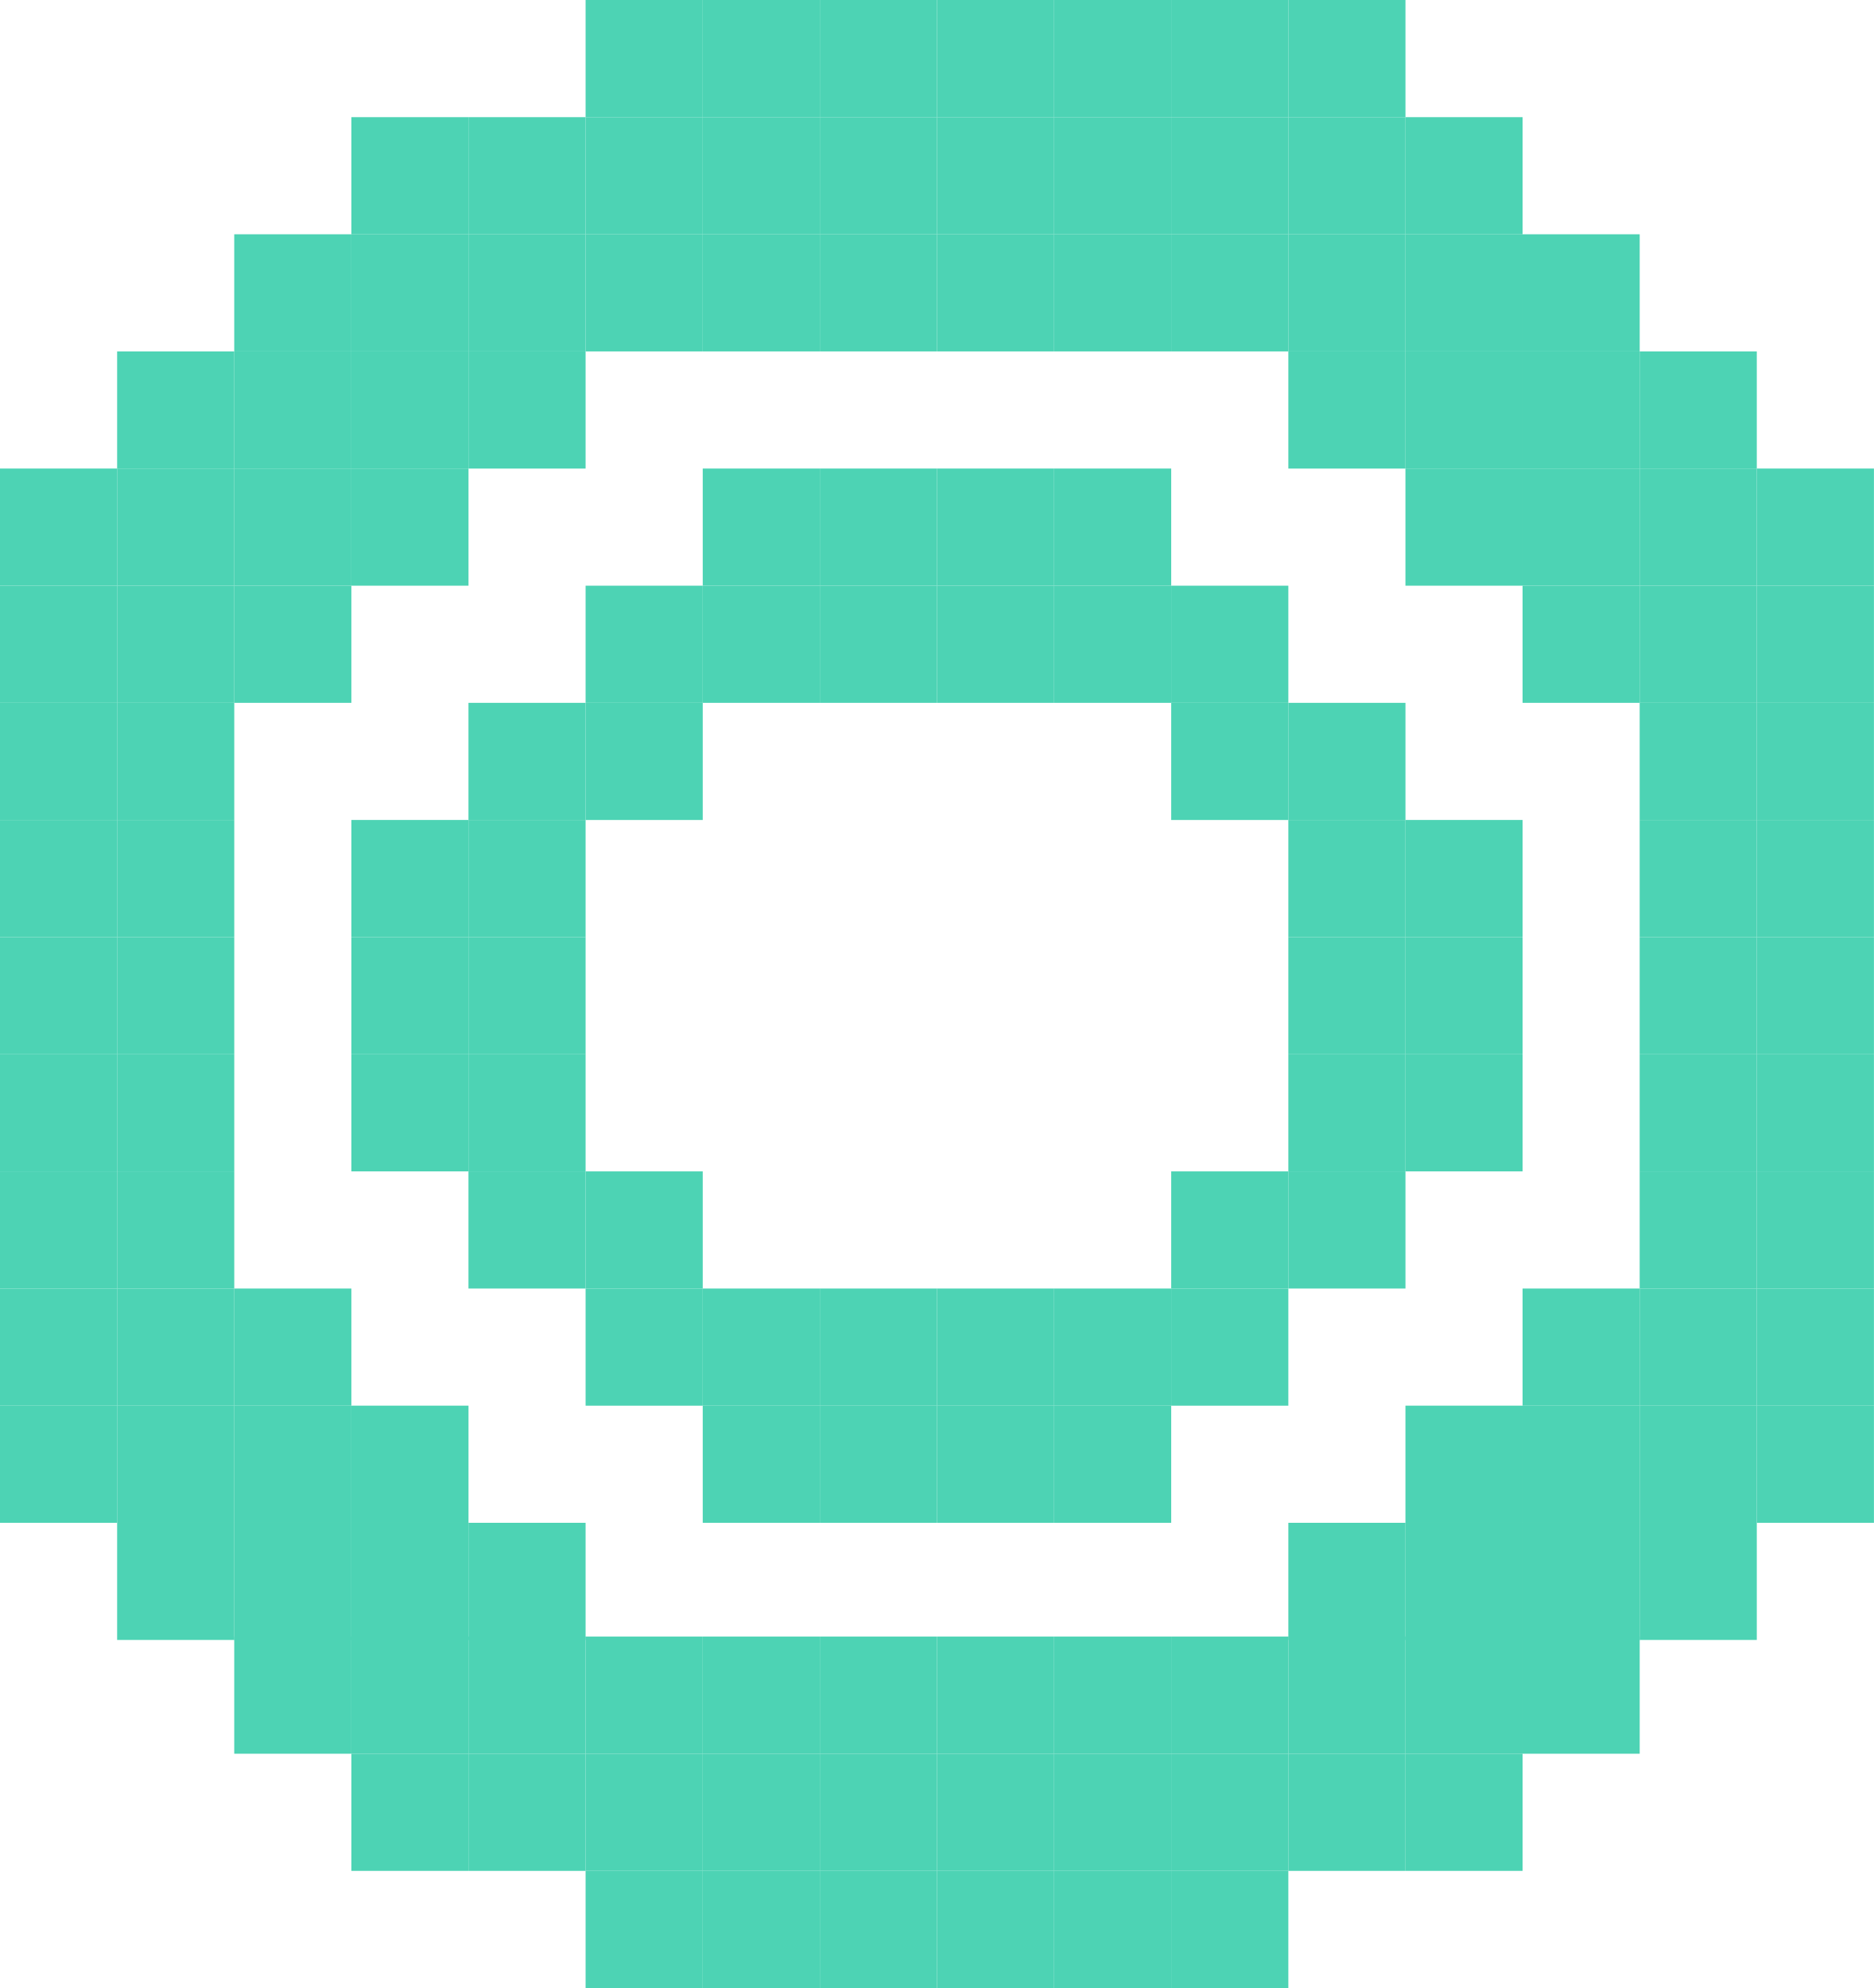
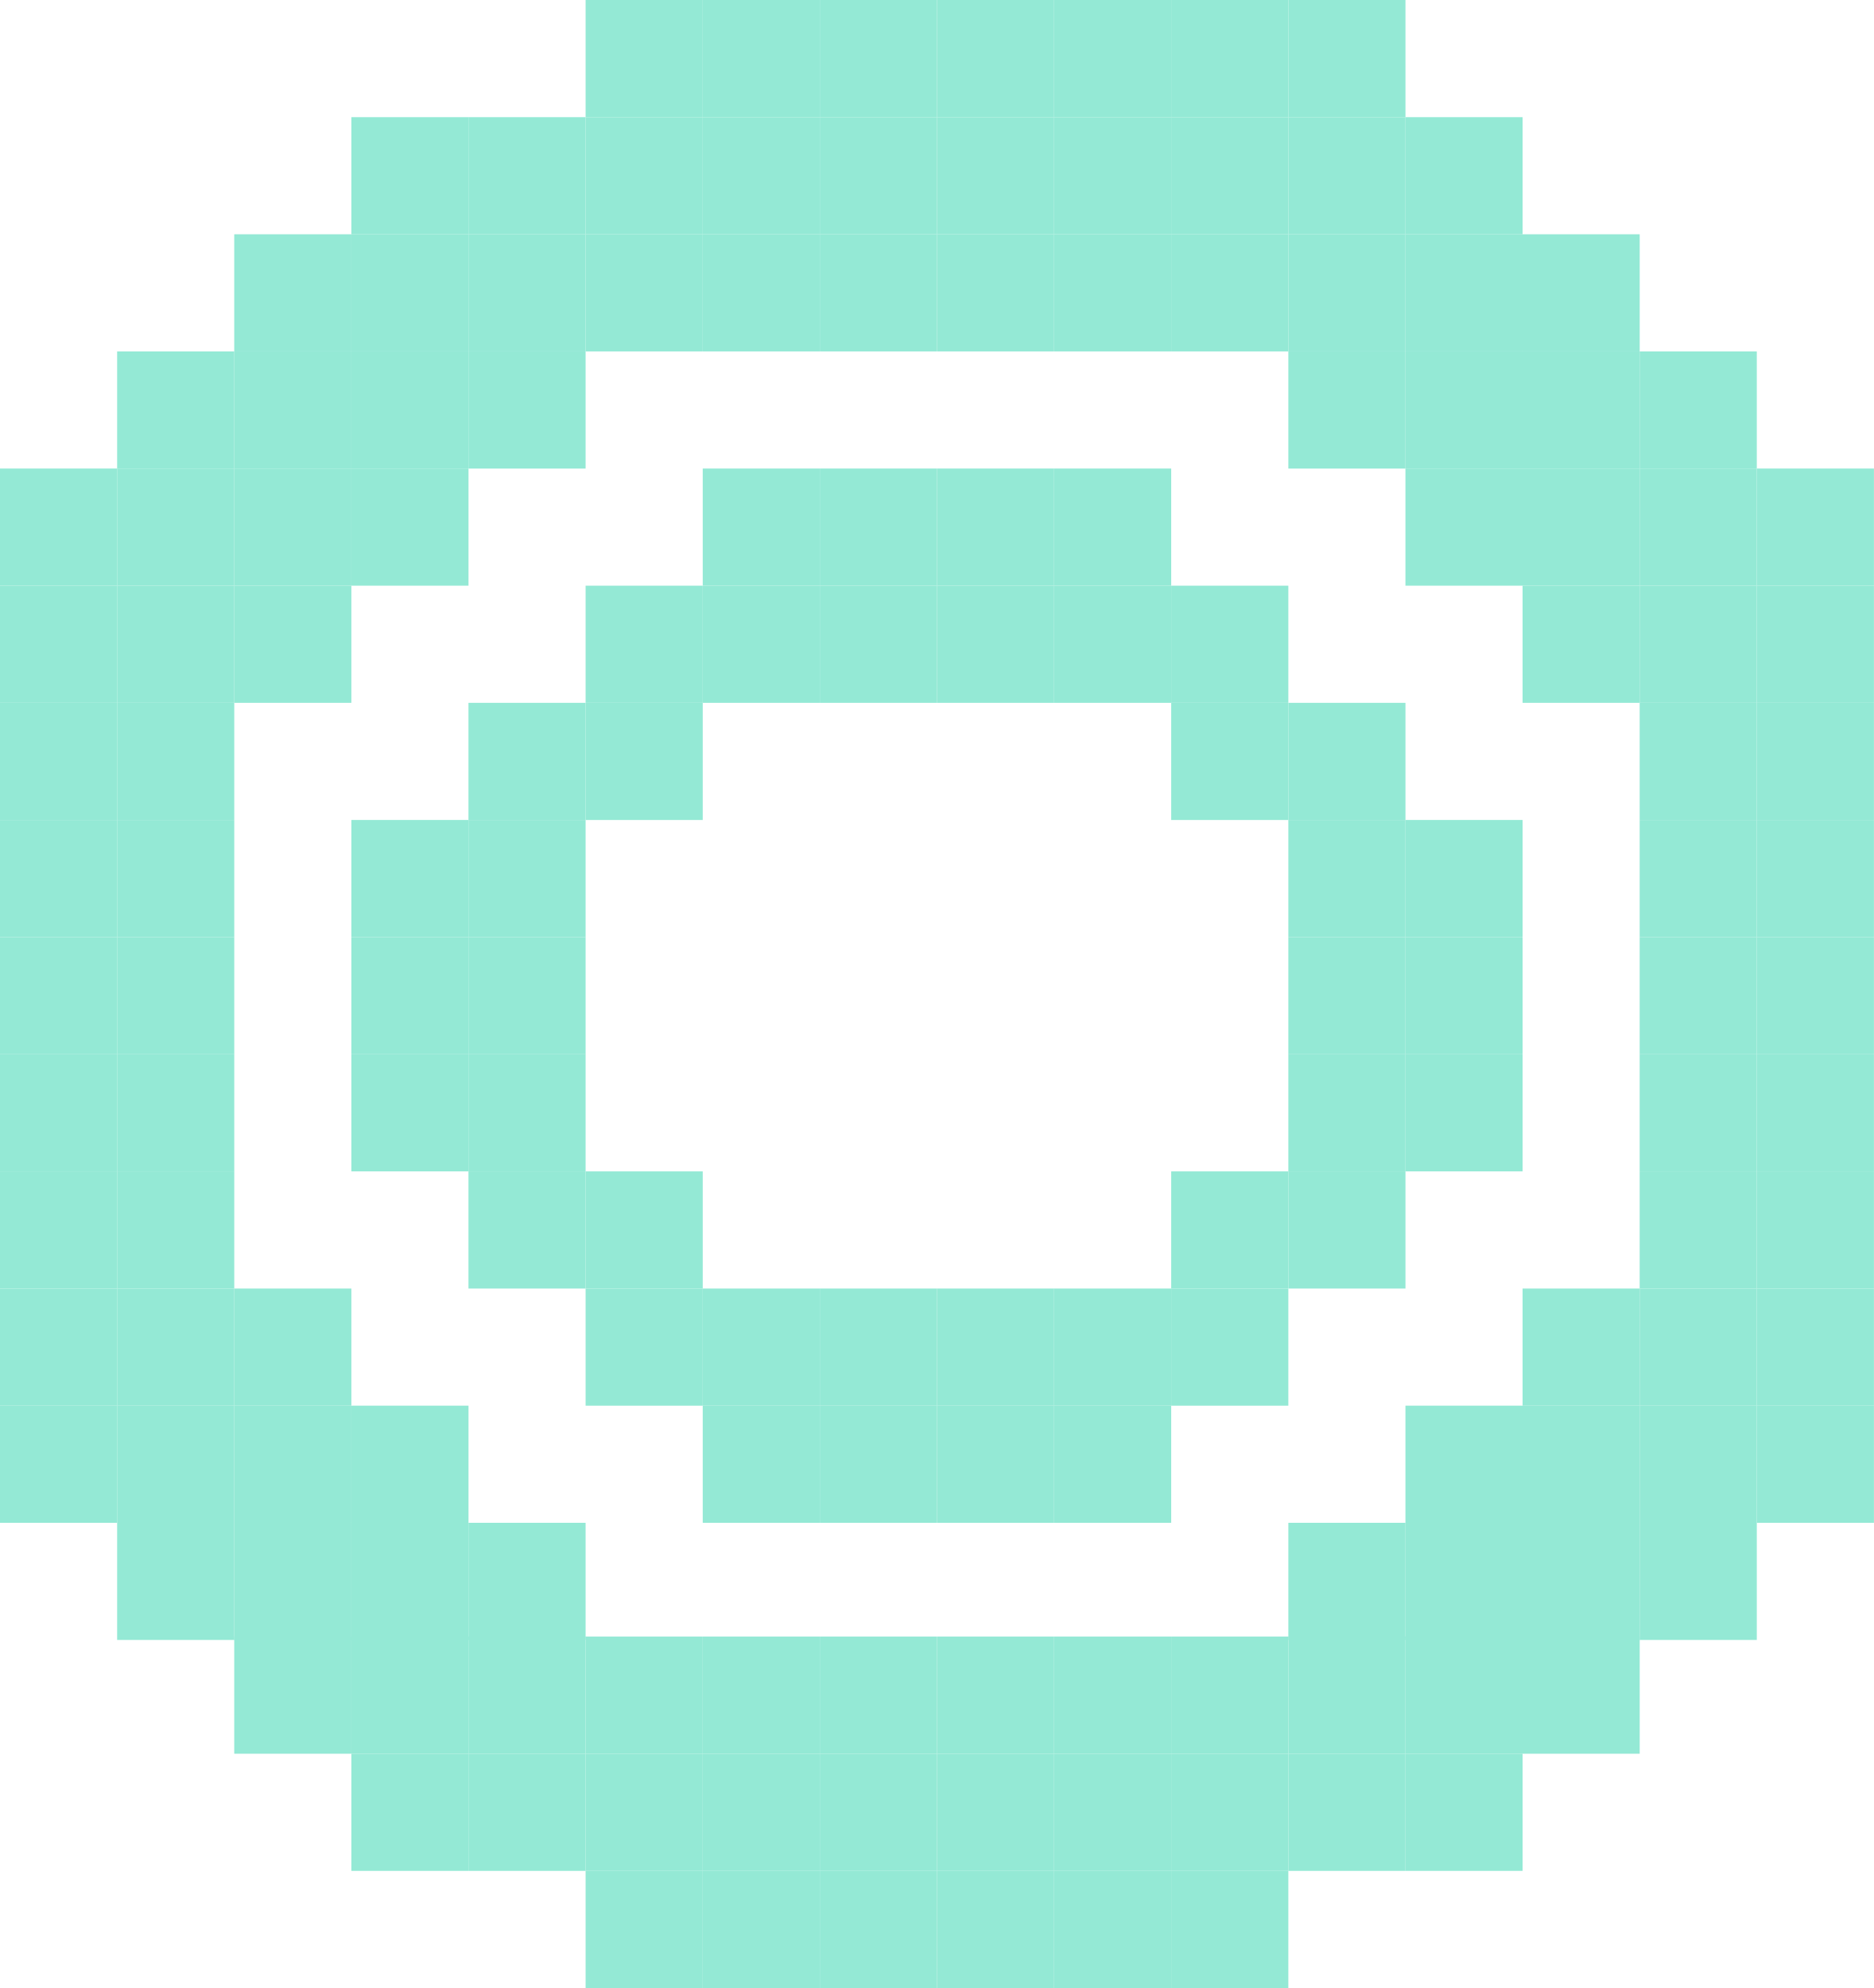
<svg xmlns="http://www.w3.org/2000/svg" id="Layer_2" viewBox="0 0 566.34 600.72">
  <defs>
-     <style>.cls-1{fill:#4dd3b4;stroke-width:0px;}</style>
+     <style>.cls-1{fill:#94e9d5;stroke-width:0px;}</style>
  </defs>
  <g id="Post">
    <rect class="cls-1" x="176.98" width="35.4" height="35.4" />
    <rect class="cls-1" x="212.38" width="35.4" height="35.4" />
    <rect class="cls-1" x="247.77" width="35.4" height="35.4" />
    <rect class="cls-1" x="283.17" width="35.4" height="35.4" />
    <rect class="cls-1" x="318.56" width="35.4" height="35.4" />
    <rect class="cls-1" x="353.96" width="35.4" height="35.4" />
    <rect class="cls-1" x="389.36" width="35.4" height="35.4" />
    <rect class="cls-1" x="106.19" y="35.4" width="35.4" height="35.4" />
    <rect class="cls-1" x="141.58" y="35.4" width="35.4" height="35.4" />
    <rect class="cls-1" x="176.98" y="35.4" width="35.4" height="35.4" />
    <rect class="cls-1" x="212.38" y="35.4" width="35.4" height="35.4" />
    <rect class="cls-1" x="247.77" y="35.4" width="35.4" height="35.4" />
    <rect class="cls-1" x="283.17" y="35.4" width="35.4" height="35.4" />
    <rect class="cls-1" x="318.56" y="35.4" width="35.4" height="35.4" />
    <rect class="cls-1" x="353.96" y="35.4" width="35.4" height="35.4" />
    <rect class="cls-1" x="389.36" y="35.4" width="35.4" height="35.4" />
    <rect class="cls-1" x="424.75" y="35.4" width="35.4" height="35.4" />
    <rect class="cls-1" x="70.79" y="70.79" width="35.4" height="35.4" />
    <rect class="cls-1" x="106.19" y="70.79" width="35.4" height="35.4" />
    <rect class="cls-1" x="141.58" y="70.79" width="35.4" height="35.4" />
    <rect class="cls-1" x="176.98" y="70.79" width="35.4" height="35.4" />
    <rect class="cls-1" x="212.38" y="70.79" width="35.4" height="35.4" />
    <rect class="cls-1" x="247.77" y="70.79" width="35.4" height="35.4" />
    <rect class="cls-1" x="283.17" y="70.79" width="35.4" height="35.4" />
    <rect class="cls-1" x="318.56" y="70.79" width="35.4" height="35.4" />
    <rect class="cls-1" x="353.96" y="70.79" width="35.4" height="35.4" />
    <rect class="cls-1" x="389.36" y="70.79" width="35.4" height="35.4" />
    <rect class="cls-1" x="424.75" y="70.79" width="35.4" height="35.4" />
    <rect class="cls-1" x="460.15" y="70.79" width="35.4" height="35.4" />
    <rect class="cls-1" x="35.4" y="106.19" width="35.4" height="35.4" />
    <rect class="cls-1" x="70.79" y="106.19" width="35.4" height="35.4" />
    <rect class="cls-1" x="106.19" y="106.19" width="35.4" height="35.4" />
    <rect class="cls-1" x="141.58" y="106.19" width="35.4" height="35.4" />
    <rect class="cls-1" x="389.36" y="106.19" width="35.4" height="35.4" />
    <rect class="cls-1" x="424.75" y="106.19" width="35.4" height="35.4" />
    <rect class="cls-1" x="460.15" y="106.19" width="35.4" height="35.4" />
    <rect class="cls-1" x="495.54" y="106.19" width="35.4" height="35.4" />
    <rect class="cls-1" y="141.58" width="35.4" height="35.4" />
    <rect class="cls-1" x="35.4" y="141.58" width="35.4" height="35.4" />
    <rect class="cls-1" x="70.79" y="141.58" width="35.4" height="35.4" />
    <rect class="cls-1" x="106.19" y="141.58" width="35.4" height="35.4" />
    <rect class="cls-1" x="212.38" y="141.58" width="35.4" height="35.4" />
    <rect class="cls-1" x="247.77" y="141.58" width="35.4" height="35.4" />
    <rect class="cls-1" x="283.17" y="141.58" width="35.4" height="35.4" />
    <rect class="cls-1" x="318.56" y="141.58" width="35.4" height="35.4" />
    <rect class="cls-1" x="424.75" y="141.58" width="35.4" height="35.4" />
    <rect class="cls-1" x="460.15" y="141.58" width="35.4" height="35.4" />
    <rect class="cls-1" x="495.54" y="141.58" width="35.4" height="35.4" />
    <rect class="cls-1" x="530.94" y="141.58" width="35.4" height="35.4" />
    <rect class="cls-1" y="176.98" width="35.4" height="35.4" />
    <rect class="cls-1" x="35.4" y="176.98" width="35.4" height="35.4" />
    <rect class="cls-1" x="70.79" y="176.98" width="35.4" height="35.4" />
    <rect class="cls-1" x="176.98" y="176.98" width="35.4" height="35.4" />
    <rect class="cls-1" x="212.38" y="176.98" width="35.4" height="35.4" />
    <rect class="cls-1" x="247.77" y="176.98" width="35.4" height="35.4" />
    <rect class="cls-1" x="283.17" y="176.98" width="35.4" height="35.4" />
    <rect class="cls-1" x="318.56" y="176.98" width="35.4" height="35.4" />
    <rect class="cls-1" x="353.96" y="176.98" width="35.4" height="35.4" />
    <rect class="cls-1" x="460.15" y="176.98" width="35.4" height="35.4" />
    <rect class="cls-1" x="495.54" y="176.98" width="35.4" height="35.4" />
    <rect class="cls-1" x="530.94" y="176.98" width="35.4" height="35.4" />
    <rect class="cls-1" y="212.38" width="35.4" height="35.4" />
    <rect class="cls-1" x="35.4" y="212.38" width="35.4" height="35.4" />
    <rect class="cls-1" x="141.58" y="212.38" width="35.4" height="35.4" />
    <rect class="cls-1" x="176.98" y="212.38" width="35.4" height="35.4" />
    <rect class="cls-1" x="353.96" y="212.38" width="35.4" height="35.4" />
    <rect class="cls-1" x="389.36" y="212.38" width="35.4" height="35.4" />
    <rect class="cls-1" x="495.54" y="212.38" width="35.4" height="35.4" />
    <rect class="cls-1" x="530.94" y="212.38" width="35.4" height="35.4" />
    <rect class="cls-1" y="247.77" width="35.4" height="35.4" />
    <rect class="cls-1" x="35.4" y="247.77" width="35.4" height="35.4" />
    <rect class="cls-1" x="106.19" y="247.77" width="35.4" height="35.4" />
    <rect class="cls-1" x="141.58" y="247.77" width="35.4" height="35.4" />
    <rect class="cls-1" x="389.36" y="247.77" width="35.4" height="35.4" />
    <rect class="cls-1" x="424.75" y="247.77" width="35.4" height="35.4" />
    <rect class="cls-1" x="495.54" y="247.77" width="35.4" height="35.4" />
    <rect class="cls-1" x="530.94" y="247.77" width="35.4" height="35.4" />
    <rect class="cls-1" y="283.17" width="35.4" height="35.4" />
    <rect class="cls-1" x="35.4" y="283.17" width="35.4" height="35.4" />
    <rect class="cls-1" x="106.19" y="283.17" width="35.4" height="35.4" />
    <rect class="cls-1" x="141.58" y="283.17" width="35.4" height="35.4" />
    <rect class="cls-1" x="389.36" y="283.17" width="35.4" height="35.4" />
    <rect class="cls-1" x="424.75" y="283.17" width="35.4" height="35.4" />
    <rect class="cls-1" x="495.54" y="283.17" width="35.4" height="35.4" />
    <rect class="cls-1" x="530.94" y="283.17" width="35.4" height="35.4" />
    <rect class="cls-1" y="318.56" width="35.4" height="35.4" />
    <rect class="cls-1" x="35.4" y="318.56" width="35.4" height="35.4" />
    <rect class="cls-1" x="106.19" y="318.56" width="35.4" height="35.4" />
    <rect class="cls-1" x="141.58" y="318.56" width="35.4" height="35.4" />
    <rect class="cls-1" x="389.36" y="318.56" width="35.4" height="35.4" />
    <rect class="cls-1" x="424.75" y="318.56" width="35.4" height="35.4" />
    <rect class="cls-1" x="495.54" y="318.56" width="35.4" height="35.4" />
    <rect class="cls-1" x="530.94" y="318.56" width="35.4" height="35.4" />
    <rect class="cls-1" y="353.96" width="35.4" height="35.4" />
    <rect class="cls-1" x="35.4" y="353.96" width="35.4" height="35.4" />
    <rect class="cls-1" x="141.58" y="353.96" width="35.4" height="35.4" />
    <rect class="cls-1" x="176.98" y="353.96" width="35.4" height="35.4" />
    <rect class="cls-1" x="353.96" y="353.96" width="35.4" height="35.4" />
    <rect class="cls-1" x="389.36" y="353.96" width="35.4" height="35.4" />
    <rect class="cls-1" x="495.54" y="353.96" width="35.4" height="35.4" />
    <rect class="cls-1" x="530.94" y="353.96" width="35.4" height="35.4" />
    <rect class="cls-1" y="389.36" width="35.4" height="35.4" />
    <rect class="cls-1" x="35.4" y="389.36" width="35.4" height="35.4" />
    <rect class="cls-1" x="70.79" y="389.36" width="35.4" height="35.4" />
    <rect class="cls-1" x="176.98" y="389.36" width="35.4" height="35.4" />
    <rect class="cls-1" x="212.38" y="389.36" width="35.4" height="35.4" />
    <rect class="cls-1" x="247.77" y="389.36" width="35.4" height="35.4" />
    <rect class="cls-1" x="283.17" y="389.36" width="35.4" height="35.4" />
    <rect class="cls-1" x="318.56" y="389.36" width="35.4" height="35.4" />
    <rect class="cls-1" x="353.96" y="389.36" width="35.4" height="35.4" />
    <rect class="cls-1" x="460.15" y="389.36" width="35.4" height="35.4" />
    <rect class="cls-1" x="495.54" y="389.36" width="35.4" height="35.4" />
    <rect class="cls-1" x="530.94" y="389.36" width="35.4" height="35.4" />
    <rect class="cls-1" y="424.75" width="35.4" height="35.4" />
    <rect class="cls-1" x="35.4" y="424.75" width="35.4" height="35.4" />
    <rect class="cls-1" x="70.79" y="424.75" width="35.4" height="35.4" />
    <rect class="cls-1" x="106.19" y="424.75" width="35.4" height="35.4" />
    <rect class="cls-1" x="212.38" y="424.75" width="35.4" height="35.4" />
    <rect class="cls-1" x="247.77" y="424.75" width="35.4" height="35.4" />
    <rect class="cls-1" x="283.17" y="424.75" width="35.4" height="35.4" />
    <rect class="cls-1" x="318.56" y="424.75" width="35.4" height="35.4" />
    <rect class="cls-1" x="424.75" y="424.75" width="35.4" height="35.4" />
    <rect class="cls-1" x="460.15" y="424.75" width="35.4" height="35.4" />
    <rect class="cls-1" x="495.54" y="424.75" width="35.4" height="35.4" />
    <rect class="cls-1" x="530.94" y="424.75" width="35.4" height="35.4" />
    <rect class="cls-1" x="35.4" y="460.15" width="35.4" height="35.4" />
    <rect class="cls-1" x="70.79" y="460.15" width="35.4" height="35.4" />
    <rect class="cls-1" x="106.19" y="460.15" width="35.4" height="35.4" />
    <rect class="cls-1" x="141.58" y="460.15" width="35.4" height="35.4" />
    <rect class="cls-1" x="389.36" y="460.15" width="35.4" height="35.4" />
    <rect class="cls-1" x="424.75" y="460.15" width="35.4" height="35.4" />
    <rect class="cls-1" x="460.15" y="460.15" width="35.4" height="35.4" />
    <rect class="cls-1" x="495.54" y="460.15" width="35.4" height="35.4" />
    <rect class="cls-1" x="70.79" y="494.53" width="35.4" height="35.4" />
    <rect class="cls-1" x="106.19" y="494.53" width="35.4" height="35.4" />
    <rect class="cls-1" x="141.58" y="494.53" width="35.4" height="35.4" />
    <rect class="cls-1" x="176.98" y="494.53" width="35.4" height="35.4" />
    <rect class="cls-1" x="212.38" y="494.53" width="35.4" height="35.4" />
    <rect class="cls-1" x="247.77" y="494.53" width="35.4" height="35.4" />
    <rect class="cls-1" x="283.17" y="494.53" width="35.4" height="35.4" />
    <rect class="cls-1" x="318.56" y="494.53" width="35.4" height="35.4" />
    <rect class="cls-1" x="353.96" y="494.53" width="35.4" height="35.4" />
    <rect class="cls-1" x="389.36" y="494.53" width="35.4" height="35.4" />
    <rect class="cls-1" x="424.75" y="494.53" width="35.4" height="35.4" />
    <rect class="cls-1" x="460.15" y="494.53" width="35.4" height="35.4" />
    <rect class="cls-1" x="106.19" y="529.93" width="35.4" height="35.4" />
    <rect class="cls-1" x="141.58" y="529.93" width="35.4" height="35.4" />
    <rect class="cls-1" x="176.98" y="529.93" width="35.4" height="35.4" />
    <rect class="cls-1" x="212.38" y="529.93" width="35.4" height="35.4" />
    <rect class="cls-1" x="247.77" y="529.93" width="35.4" height="35.4" />
    <rect class="cls-1" x="283.17" y="529.93" width="35.4" height="35.4" />
    <rect class="cls-1" x="318.56" y="529.93" width="35.4" height="35.4" />
    <rect class="cls-1" x="353.96" y="529.93" width="35.4" height="35.4" />
    <rect class="cls-1" x="389.36" y="529.93" width="35.4" height="35.4" />
    <rect class="cls-1" x="424.75" y="529.93" width="35.4" height="35.4" />
    <rect class="cls-1" x="176.98" y="565.32" width="35.4" height="35.4" />
    <rect class="cls-1" x="212.38" y="565.32" width="35.4" height="35.4" />
    <rect class="cls-1" x="247.77" y="565.32" width="35.4" height="35.4" />
    <rect class="cls-1" x="283.17" y="565.32" width="35.4" height="35.4" />
    <rect class="cls-1" x="318.56" y="565.32" width="35.4" height="35.4" />
    <rect class="cls-1" x="353.96" y="565.32" width="35.4" height="35.4" />
  </g>
</svg>
